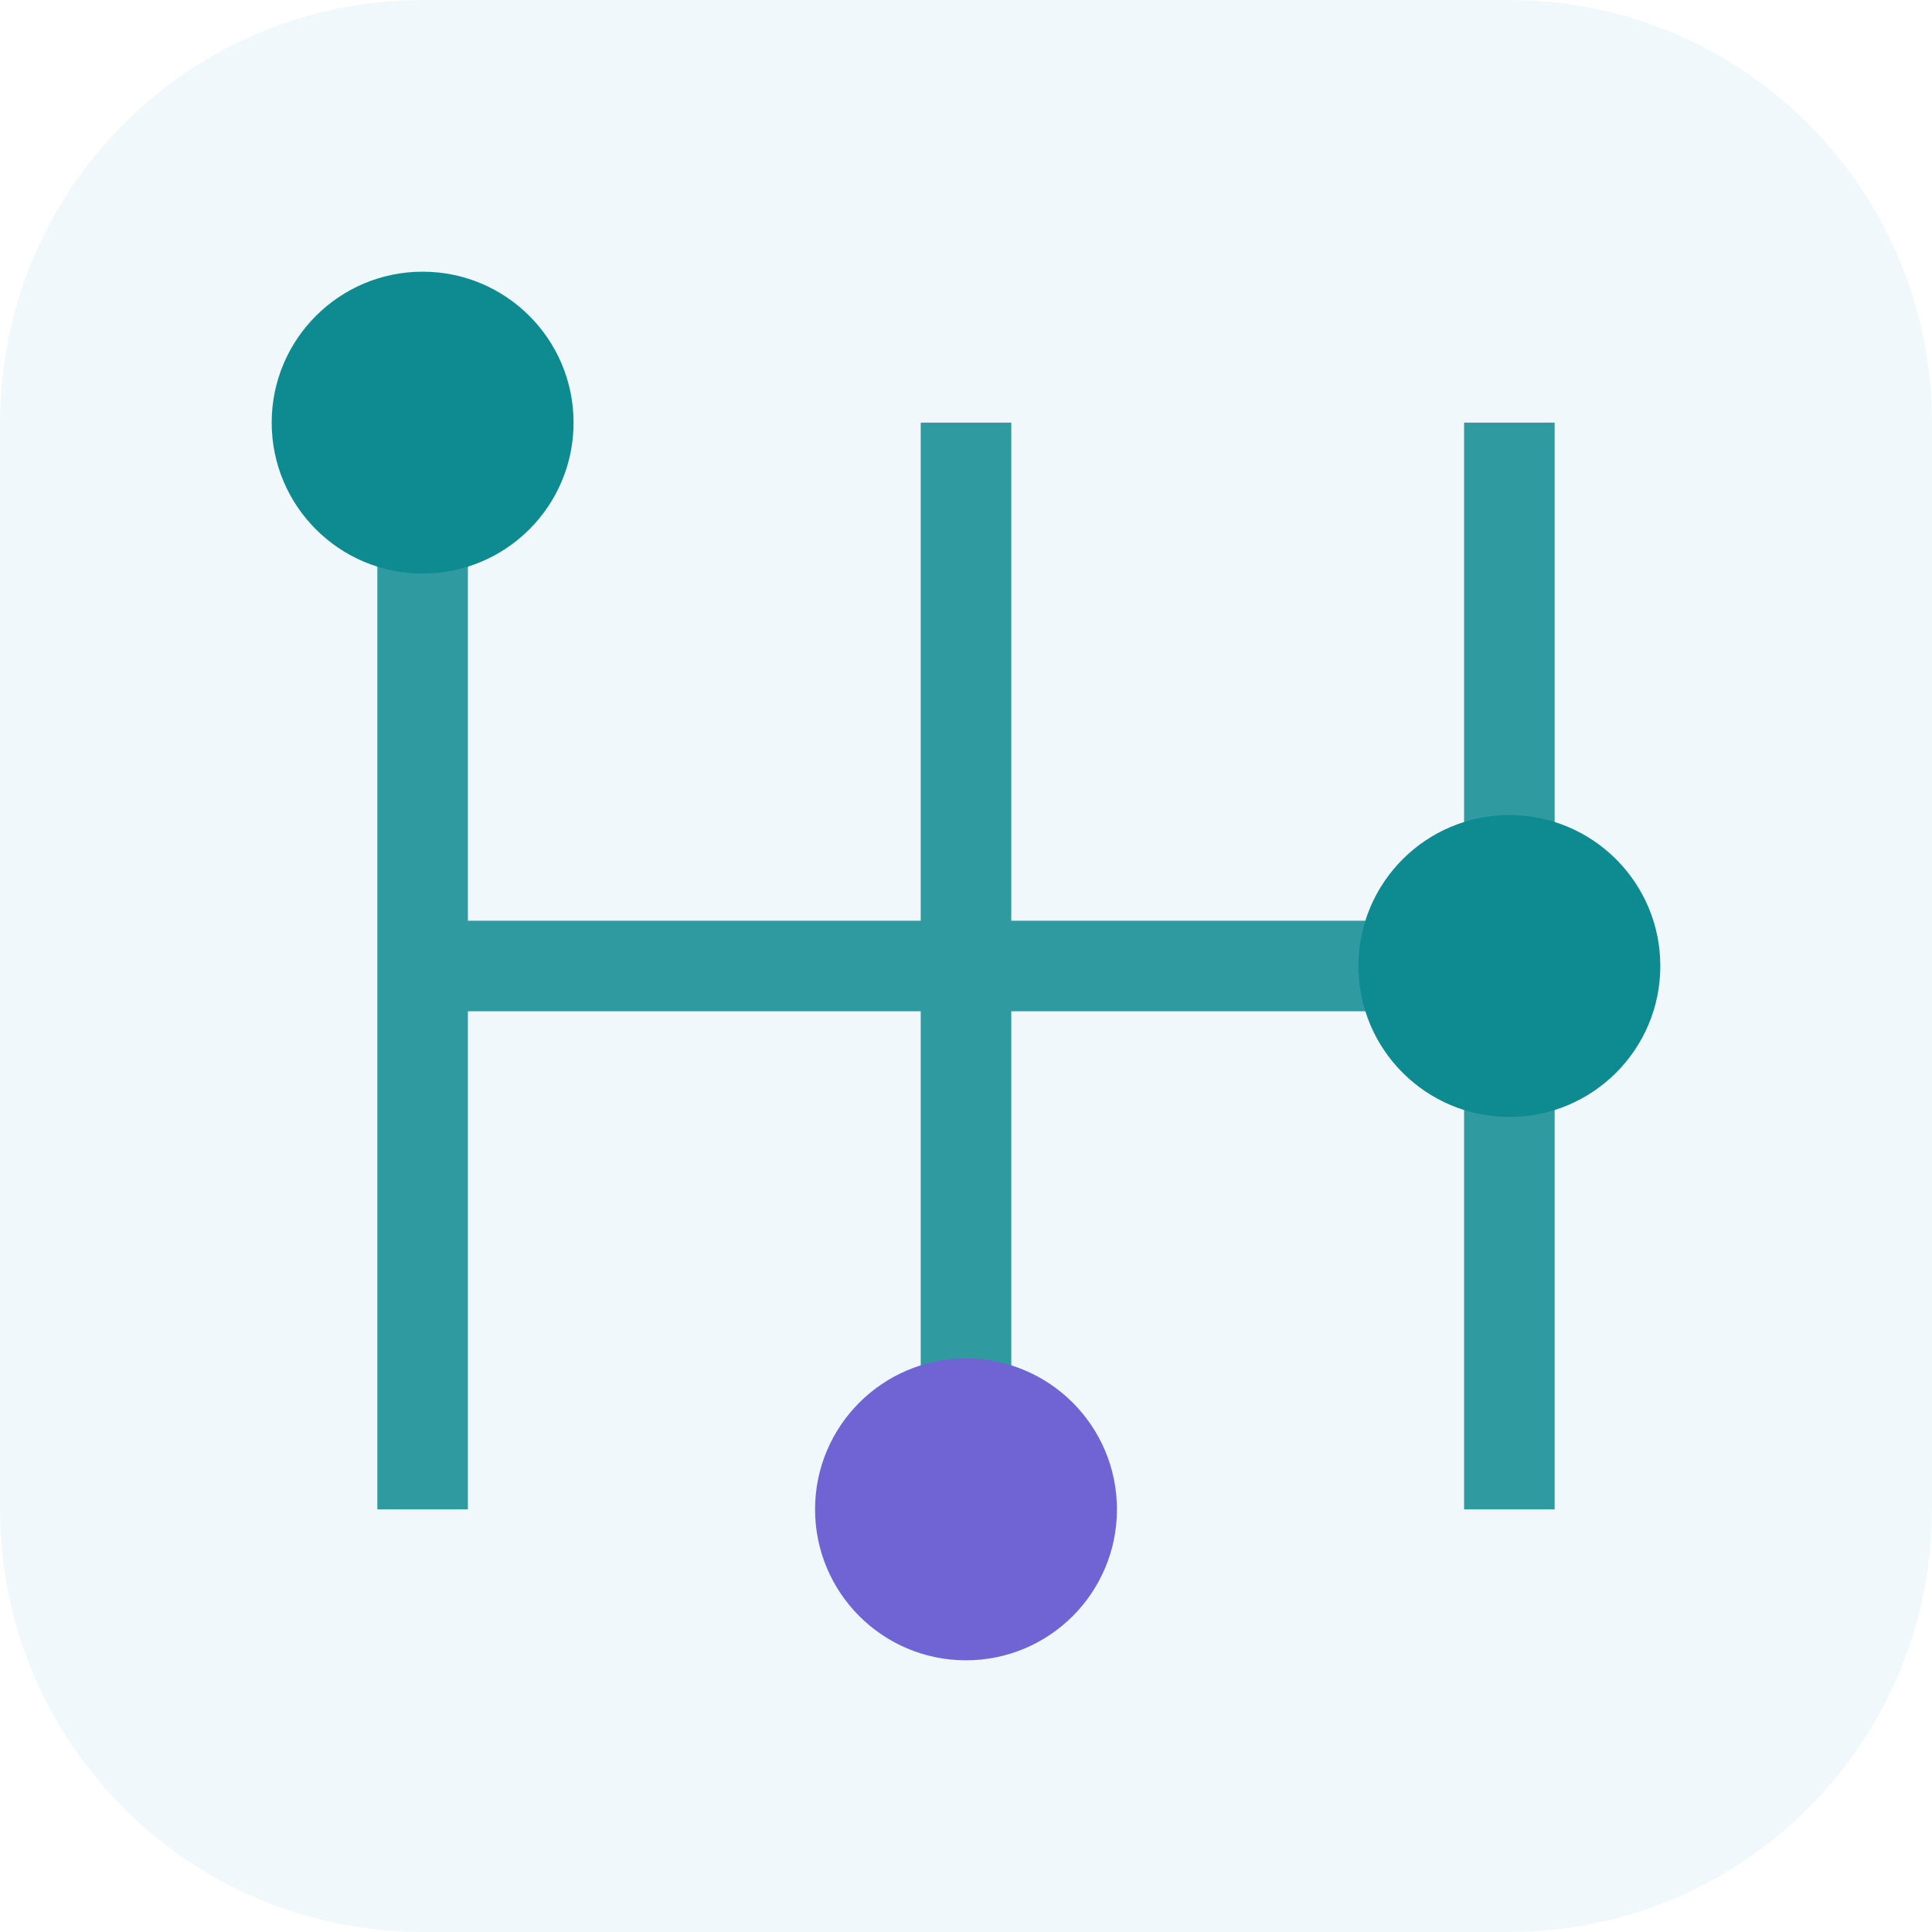
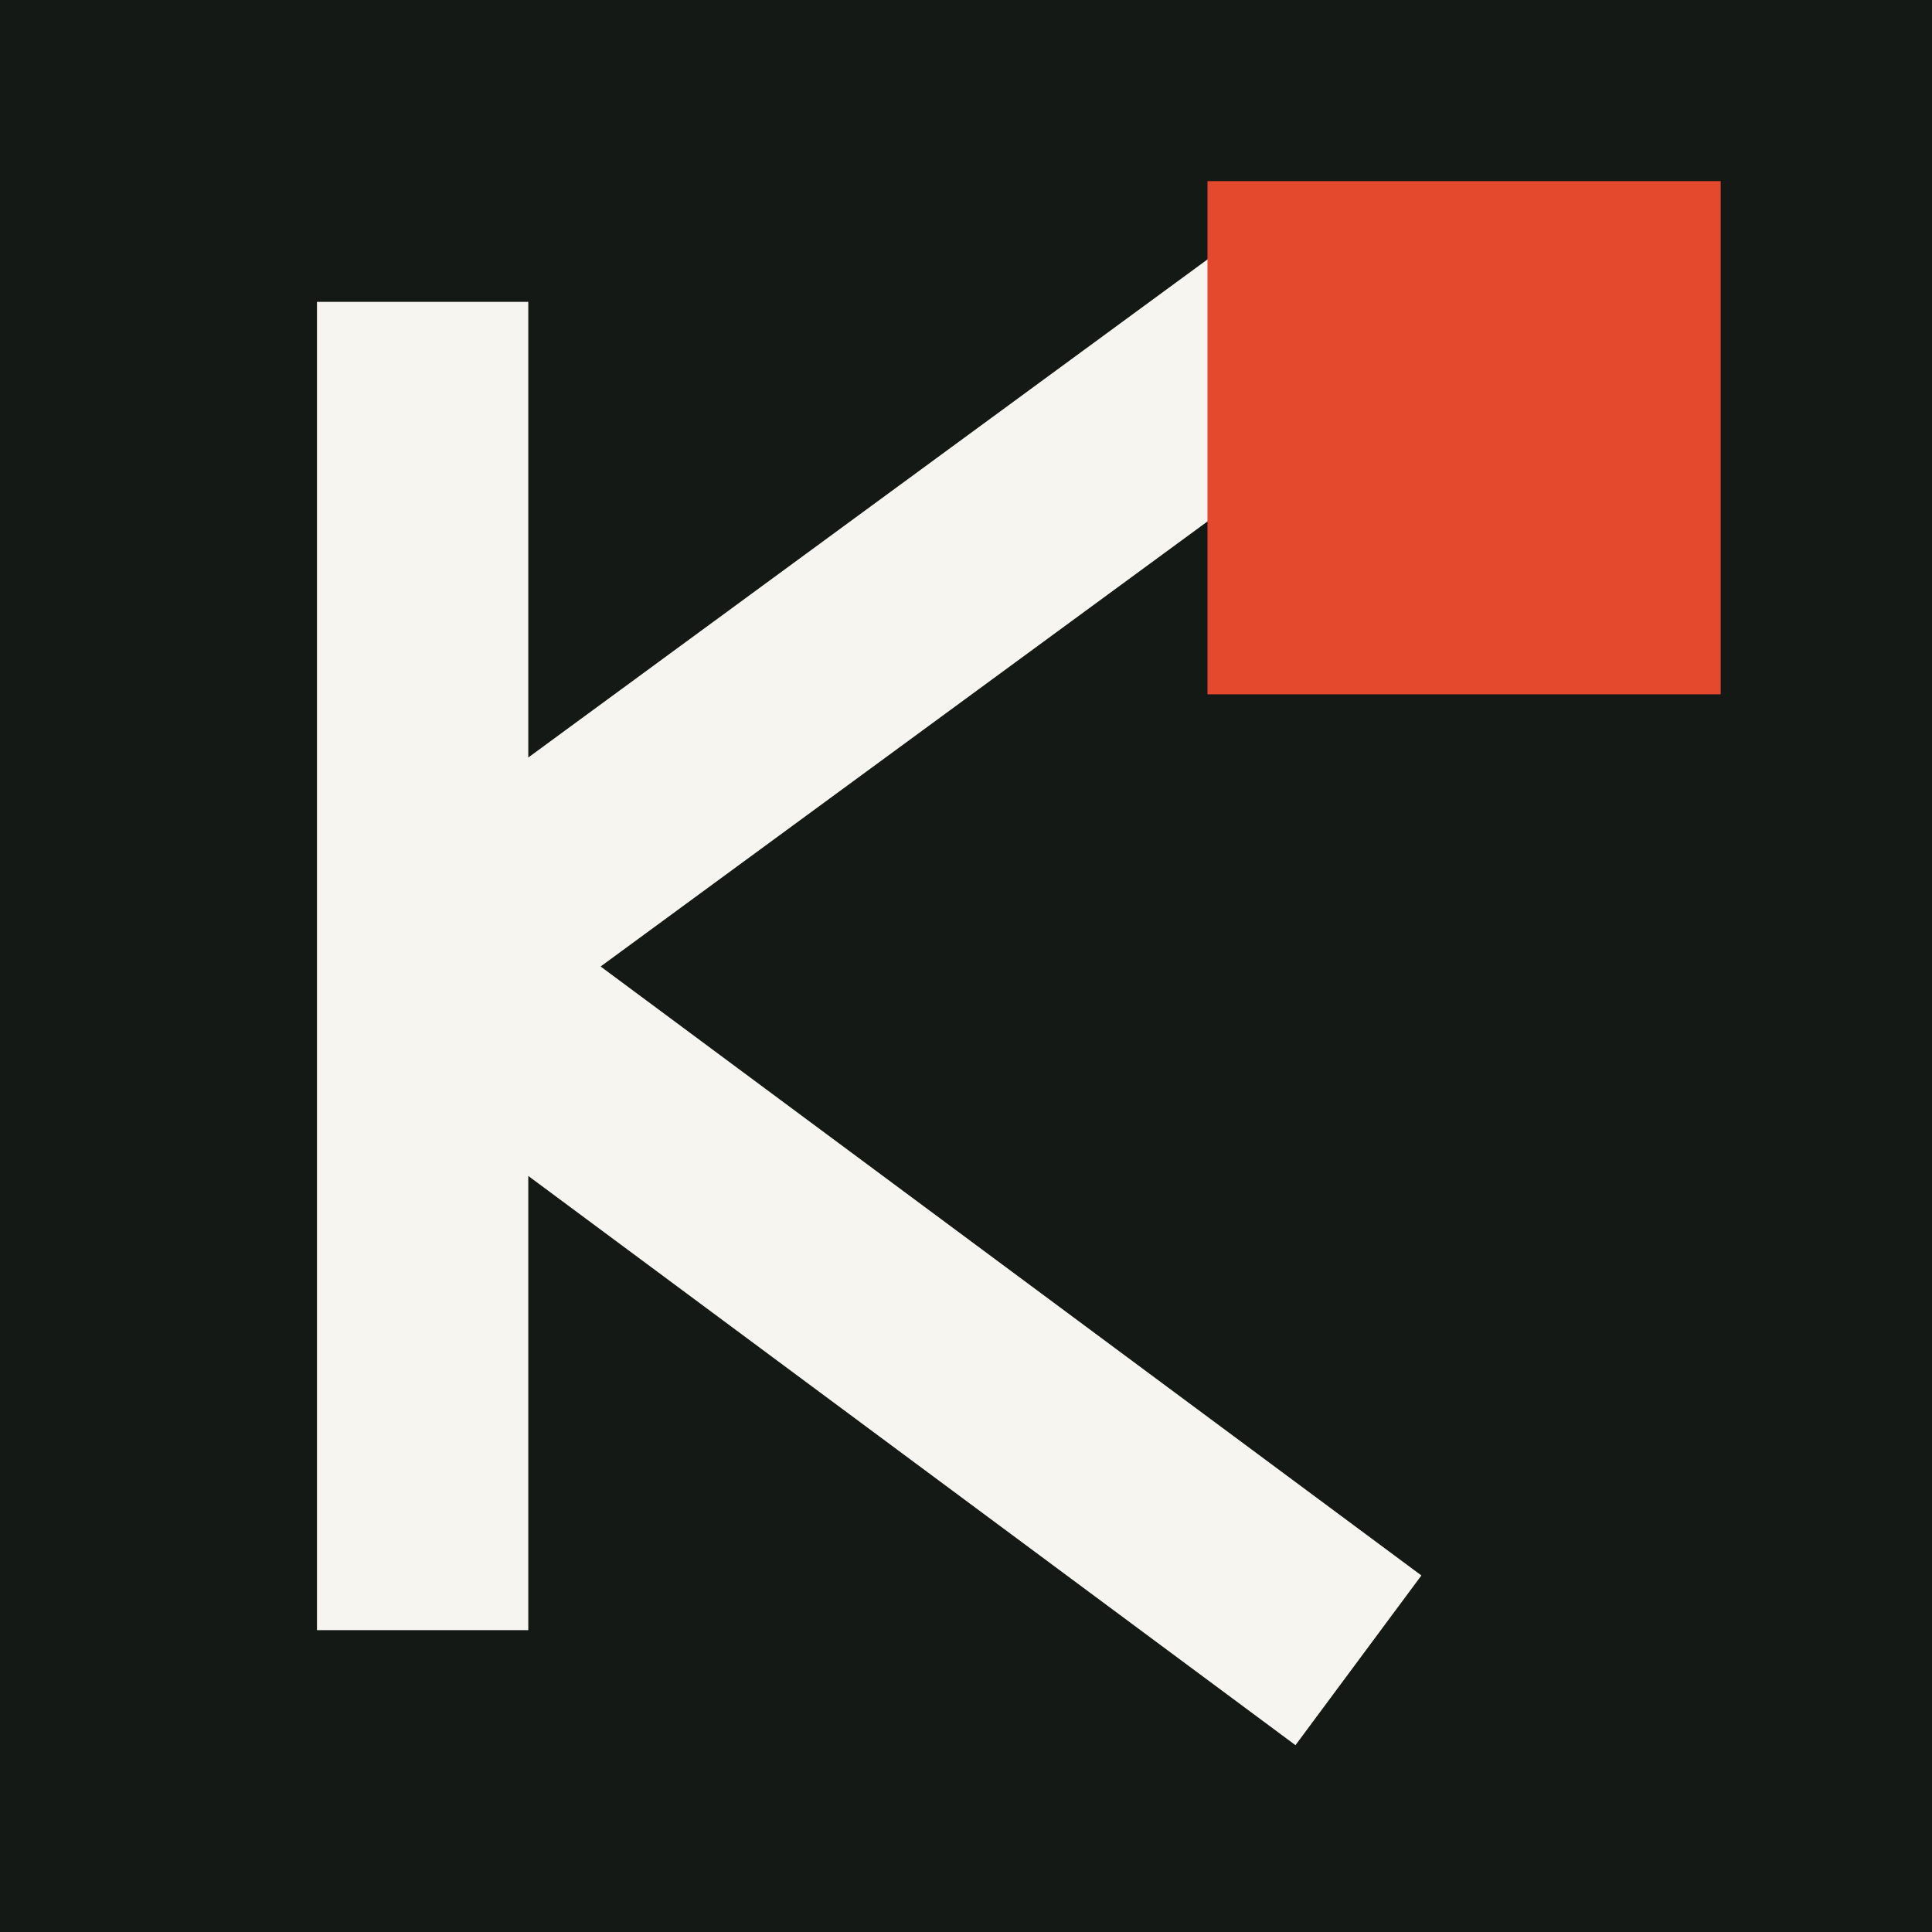
<svg xmlns="http://www.w3.org/2000/svg" viewBox="0 0 64 64">
-   <rect width="64" height="64" rx="14" fill="#f1f8fc" />
-   <path d="M14 14v36M14 32h36M32 14v36M50 14v36" stroke="#0d8b91" stroke-width="3" opacity=".85" />
-   <circle cx="14" cy="14" r="5" fill="#0d8b91" />
-   <circle cx="50" cy="32" r="5" fill="#0d8b91" />
-   <circle cx="32" cy="50" r="5" fill="#7064d4" />
+   <rect width="64" height="64" fill="#151916" />
+   <path d="M14 10v44M14 32l30-22M14 32l31 23" stroke="#f6f5f0" stroke-width="7" fill="none" />
+   <rect x="40" y="6" width="17" height="17" fill="#e4492e" />
</svg>
